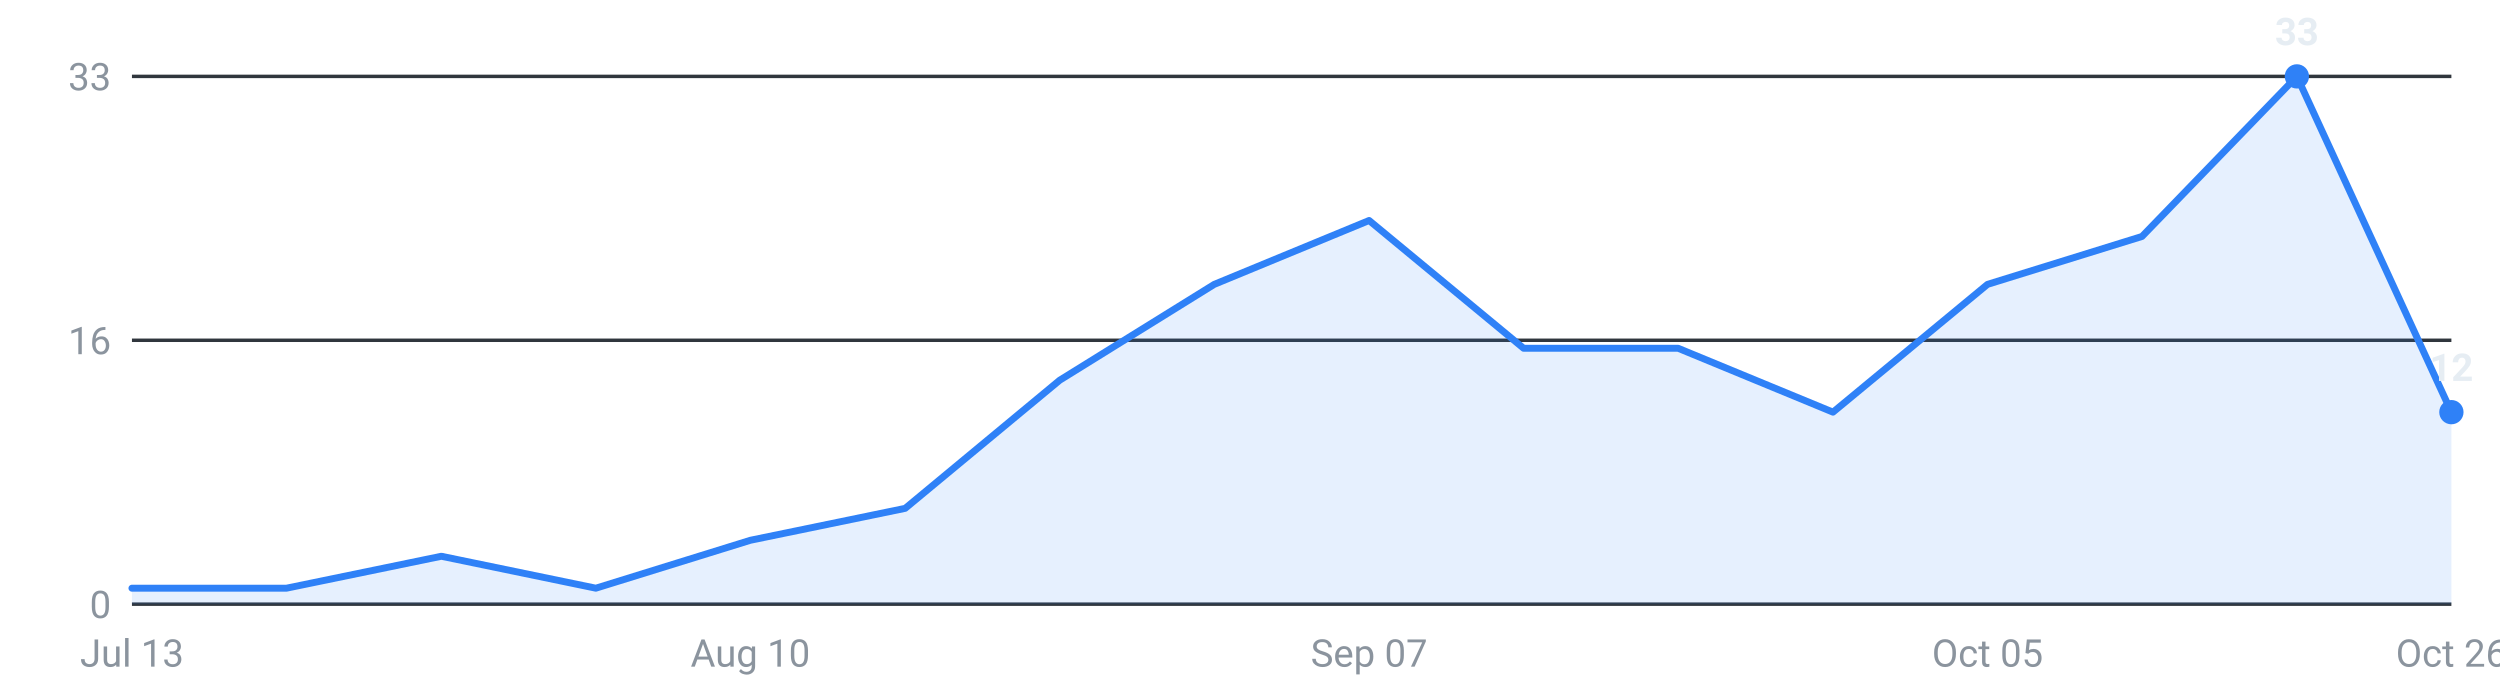
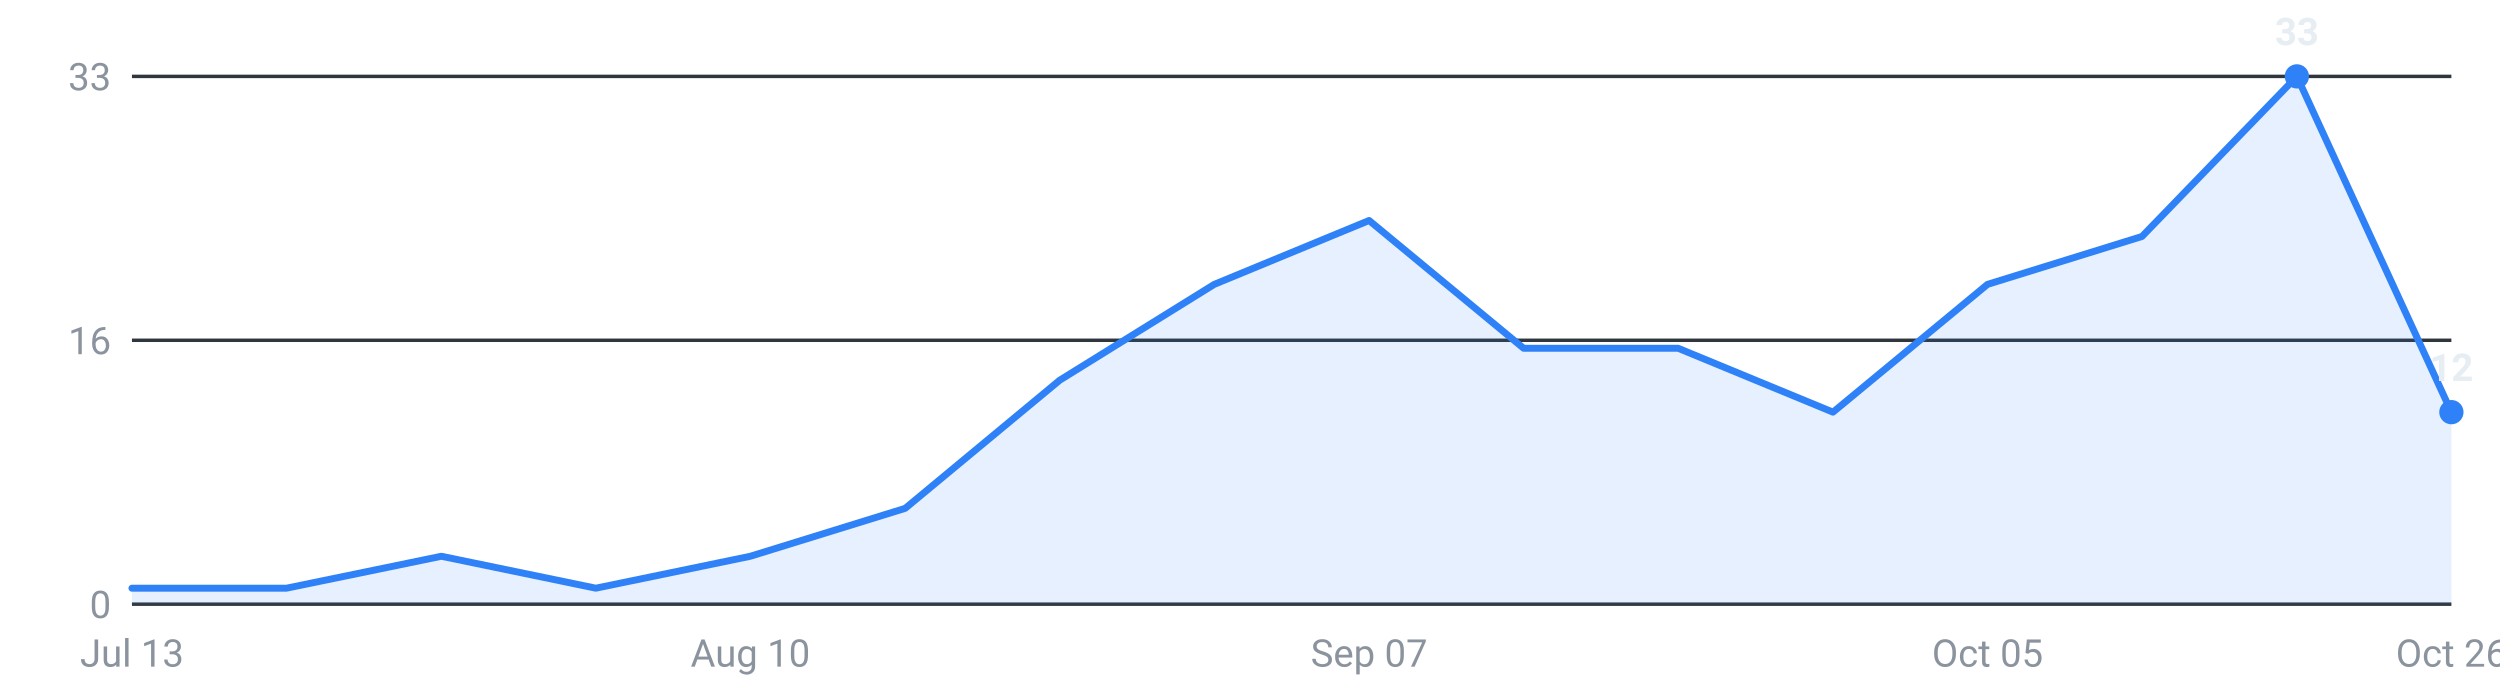
<svg xmlns="http://www.w3.org/2000/svg" viewBox="0 0 720 200" width="720" height="200" role="img" aria-label="Internships posted per week, last 16 weeks">
  <g font-family="-apple-system,Segoe UI,Roboto,sans-serif" font-size="11">
    <line x1="38" y1="174.0" x2="706" y2="174.0" stroke="#30363d" stroke-width="1" />
    <text x="32" y="178.0" text-anchor="end" fill="#8b949e">0</text>
    <line x1="38" y1="98.0" x2="706" y2="98.0" stroke="#30363d" stroke-width="1" />
    <text x="32" y="102.0" text-anchor="end" fill="#8b949e">16</text>
    <line x1="38" y1="22.0" x2="706" y2="22.0" stroke="#30363d" stroke-width="1" />
    <text x="32" y="26.0" text-anchor="end" fill="#8b949e">33</text>
-     <path d="M38.0,174 L38.0,169.4 L82.5,169.4 L127.1,160.2 L171.6,169.4 L216.1,155.6 L260.7,146.4 L305.2,109.5 L349.7,81.9 L394.3,63.5 L438.8,100.3 L483.3,100.3 L527.9,118.7 L572.4,81.9 L616.9,68.1 L661.5,22.0 L706.0,118.7 L706.0,174 Z" fill="#2f81f7" fill-opacity="0.12" />
-     <polyline points="38.0,169.4 82.5,169.4 127.1,160.2 171.6,169.4 216.1,155.6 260.7,146.4 305.2,109.5 349.7,81.9 394.3,63.5 438.8,100.3 483.3,100.3 527.9,118.7 572.4,81.9 616.9,68.1 661.5,22.0 706.0,118.7" fill="none" stroke="#2f81f7" stroke-width="2" stroke-linejoin="round" stroke-linecap="round" />
+     <path d="M38.0,174 L38.0,169.4 L82.5,169.4 L127.1,160.2 L171.6,169.4 L216.1,160.2 L260.7,146.4 L305.2,109.5 L349.7,81.9 L394.3,63.5 L438.8,100.3 L483.3,100.3 L527.9,118.7 L572.4,81.9 L616.9,68.1 L661.5,22.0 L706.0,118.7 L706.0,174 Z" fill="#2f81f7" fill-opacity="0.12" />
+     <polyline points="38.0,169.4 82.5,169.4 127.1,160.2 171.6,169.4 216.1,160.2 260.7,146.4 305.2,109.5 349.7,81.9 394.3,63.5 438.8,100.3 483.3,100.3 527.9,118.7 572.4,81.9 616.9,68.1 661.5,22.0 706.0,118.7" fill="none" stroke="#2f81f7" stroke-width="2" stroke-linejoin="round" stroke-linecap="round" />
    <circle cx="661.5" cy="22.0" r="3.5" fill="#2f81f7" />
    <text x="661.5" y="13.0" text-anchor="middle" fill="#e6edf3" font-weight="600">33</text>
    <circle cx="706.0" cy="118.7" r="3.5" fill="#2f81f7" />
    <text x="706.0" y="109.7" text-anchor="middle" fill="#e6edf3" font-weight="600">12</text>
    <text x="38.0" y="192" text-anchor="middle" fill="#8b949e">Jul 13</text>
    <text x="216.1" y="192" text-anchor="middle" fill="#8b949e">Aug 10</text>
    <text x="394.3" y="192" text-anchor="middle" fill="#8b949e">Sep 07</text>
    <text x="572.4" y="192" text-anchor="middle" fill="#8b949e">Oct 05</text>
    <text x="706.0" y="192" text-anchor="middle" fill="#8b949e">Oct 26</text>
  </g>
</svg>
